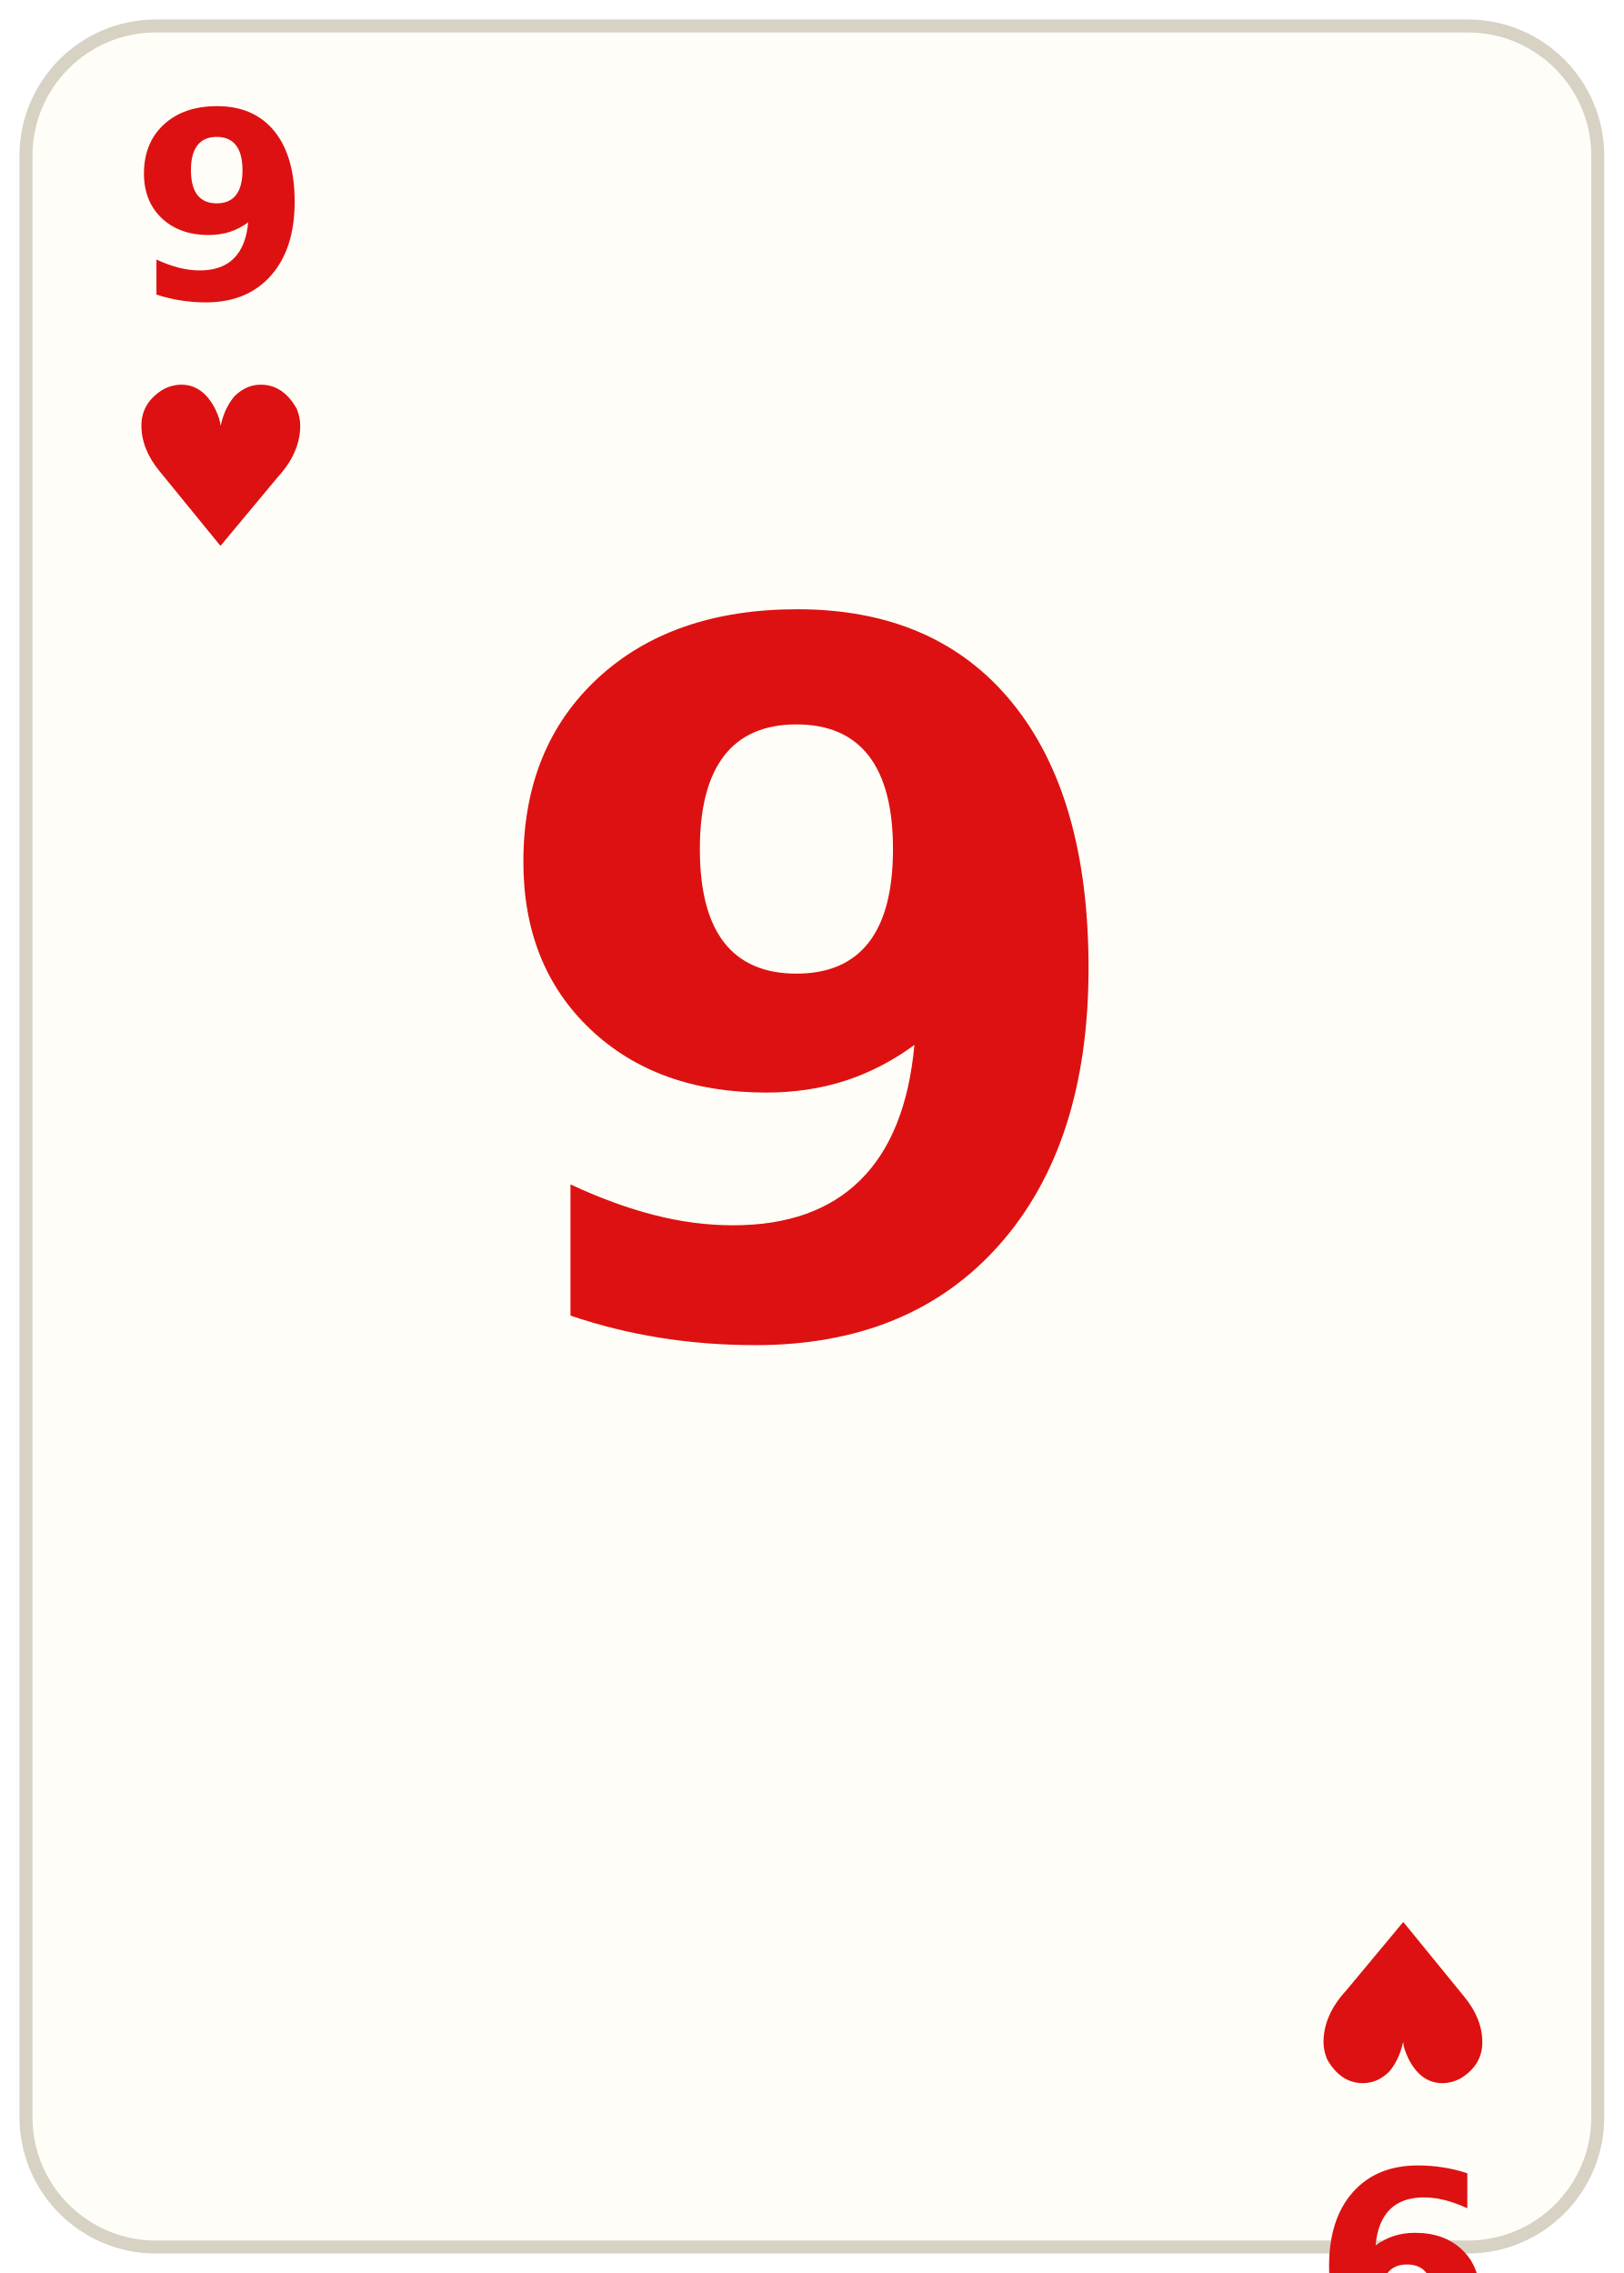
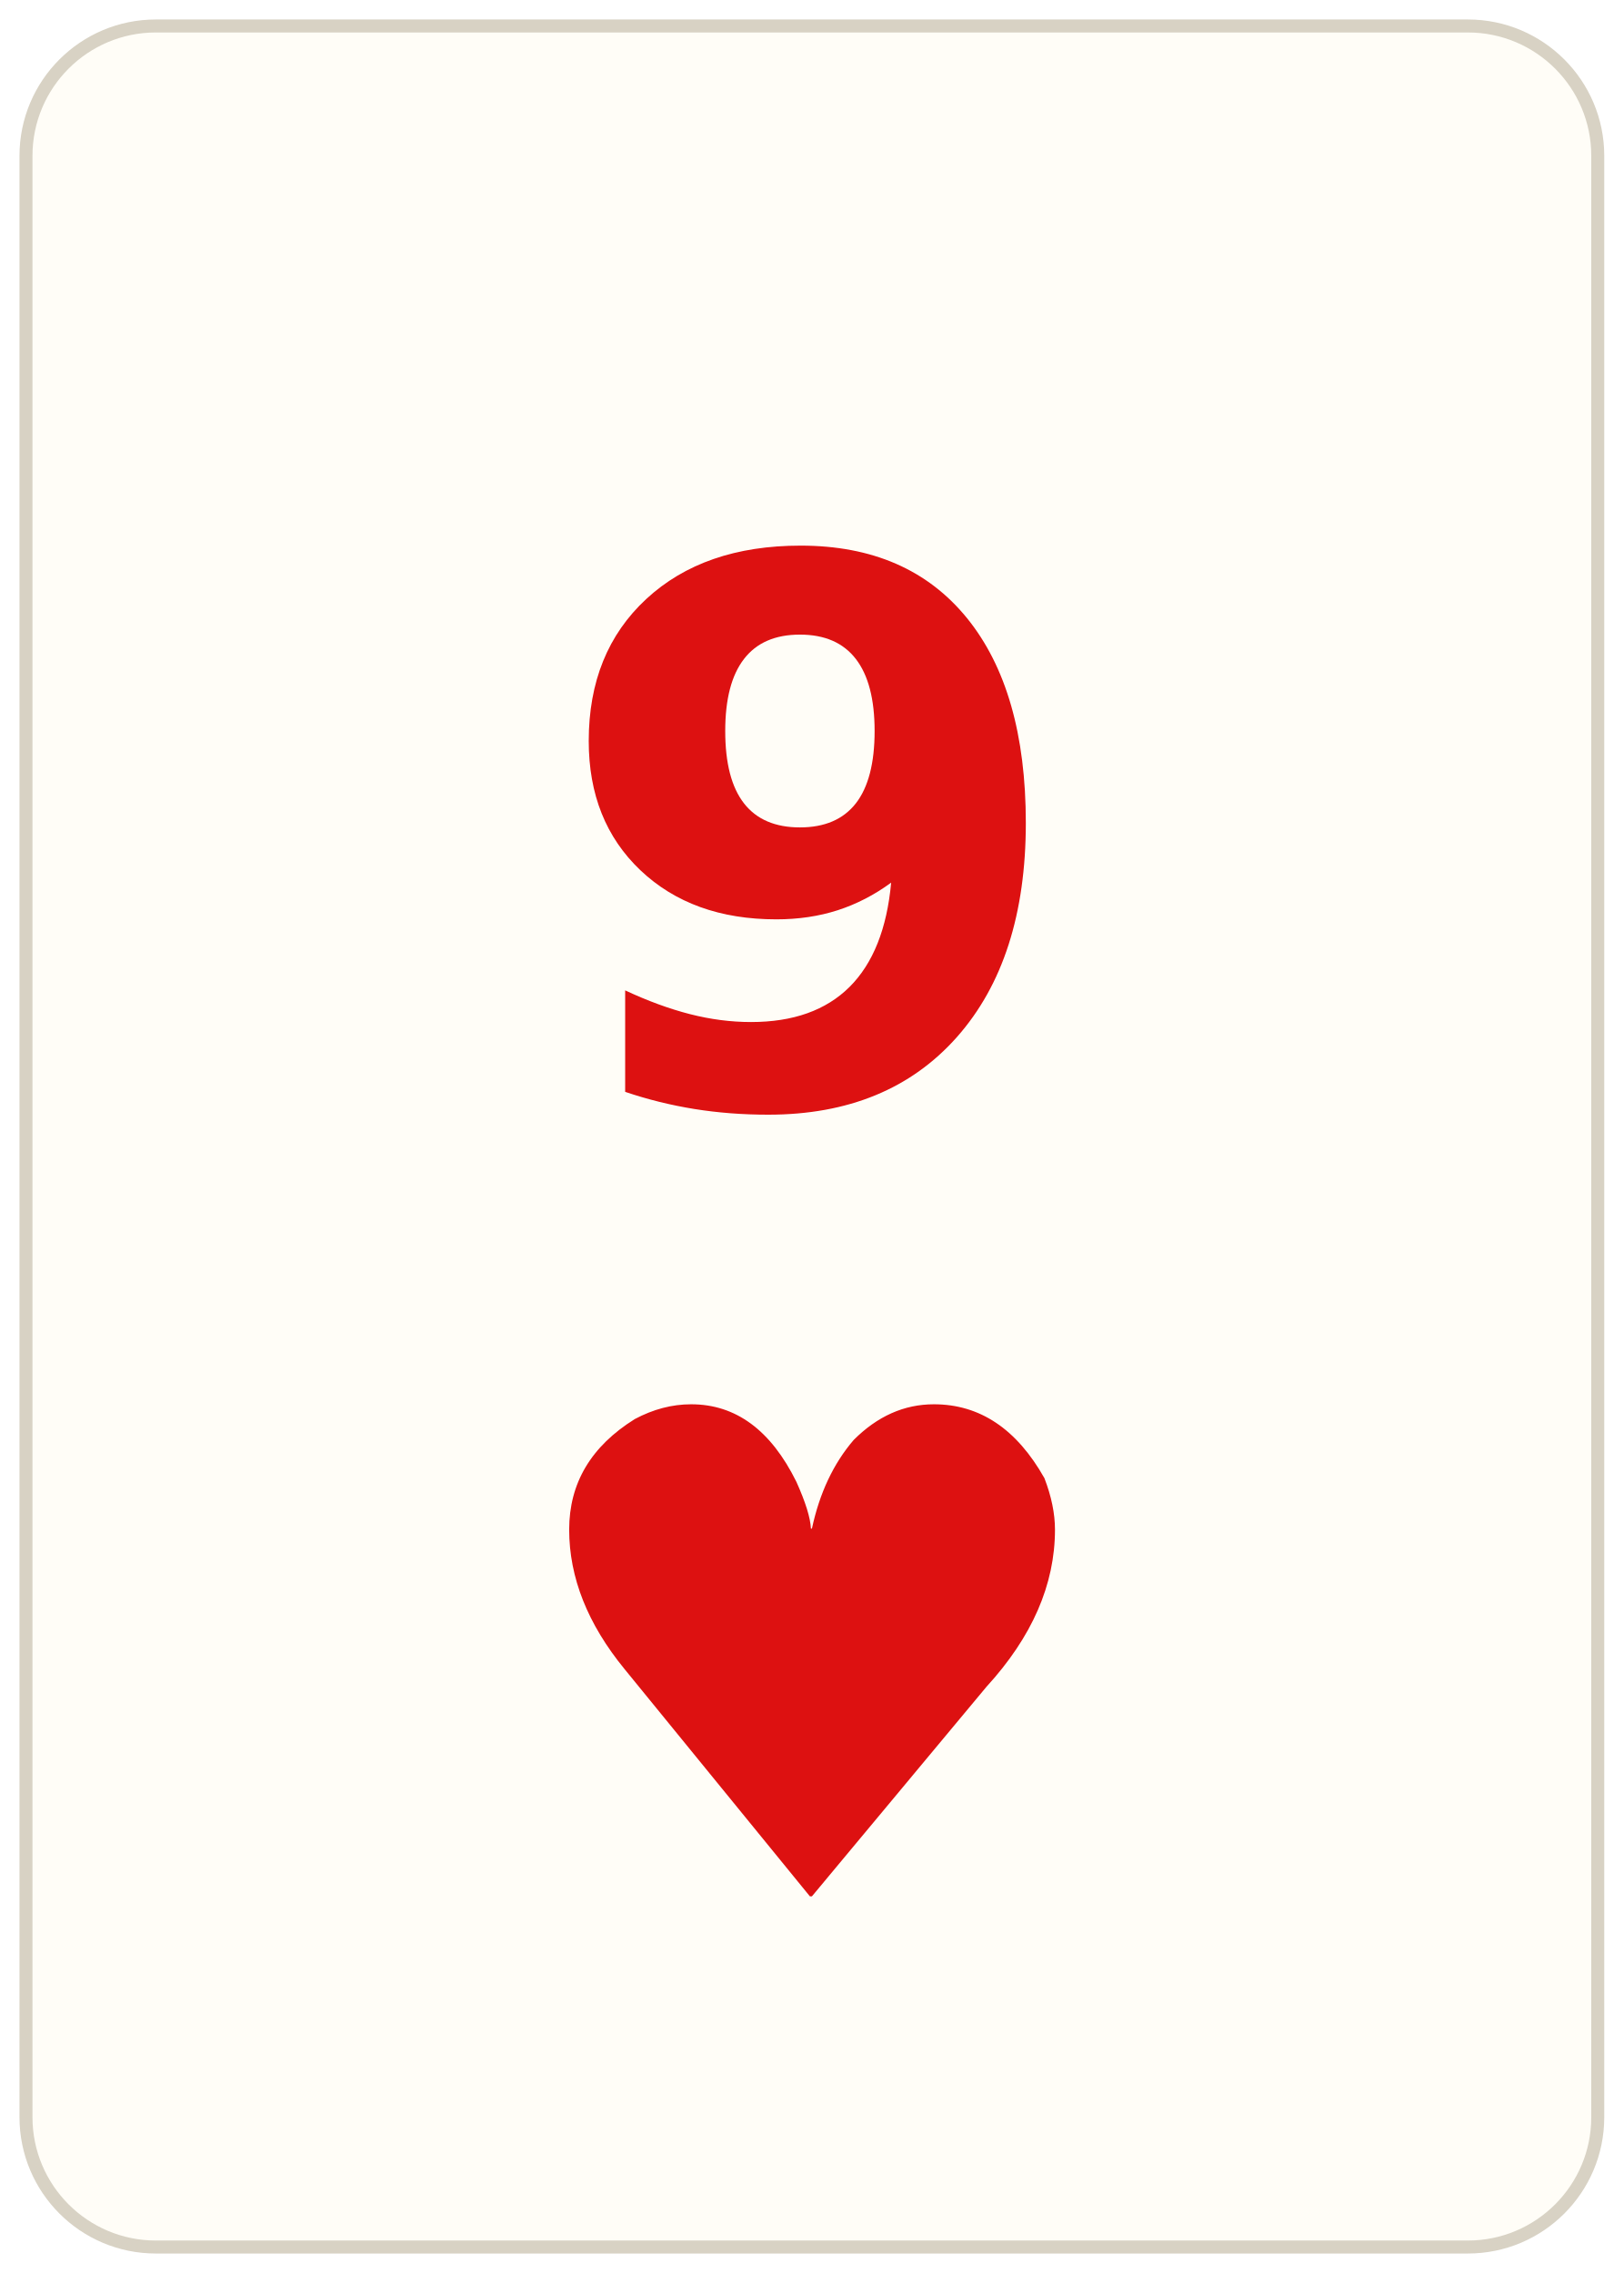
<svg xmlns="http://www.w3.org/2000/svg" viewBox="0 0 250 350" font-family="'DejaVu Sans','Arial Unicode MS','Segoe UI Symbol',sans-serif">
  <rect x="4" y="4" width="242" height="342" rx="20" ry="20" fill="#fffdf7" stroke="#d8d2c4" stroke-width="2" />
  <g fill="#d11" text-anchor="middle">
-     <text x="34" y="46" font-size="40" font-weight="700">9</text>
-     <text x="34" y="84" font-size="34">♥</text>
-     <g transform="rotate(180 216 312)">
-       <text x="216" y="290" font-size="40" font-weight="700">9</text>
-       <text x="216" y="328" font-size="34">♥</text>
-     </g>
-     <text x="125" y="205" font-size="150" font-weight="700">9</text>
+     <text x="125" y="170" font-size="116" font-weight="700">9</text>
+     <text x="125" y="292" font-size="104">♥</text>
  </g>
</svg>
